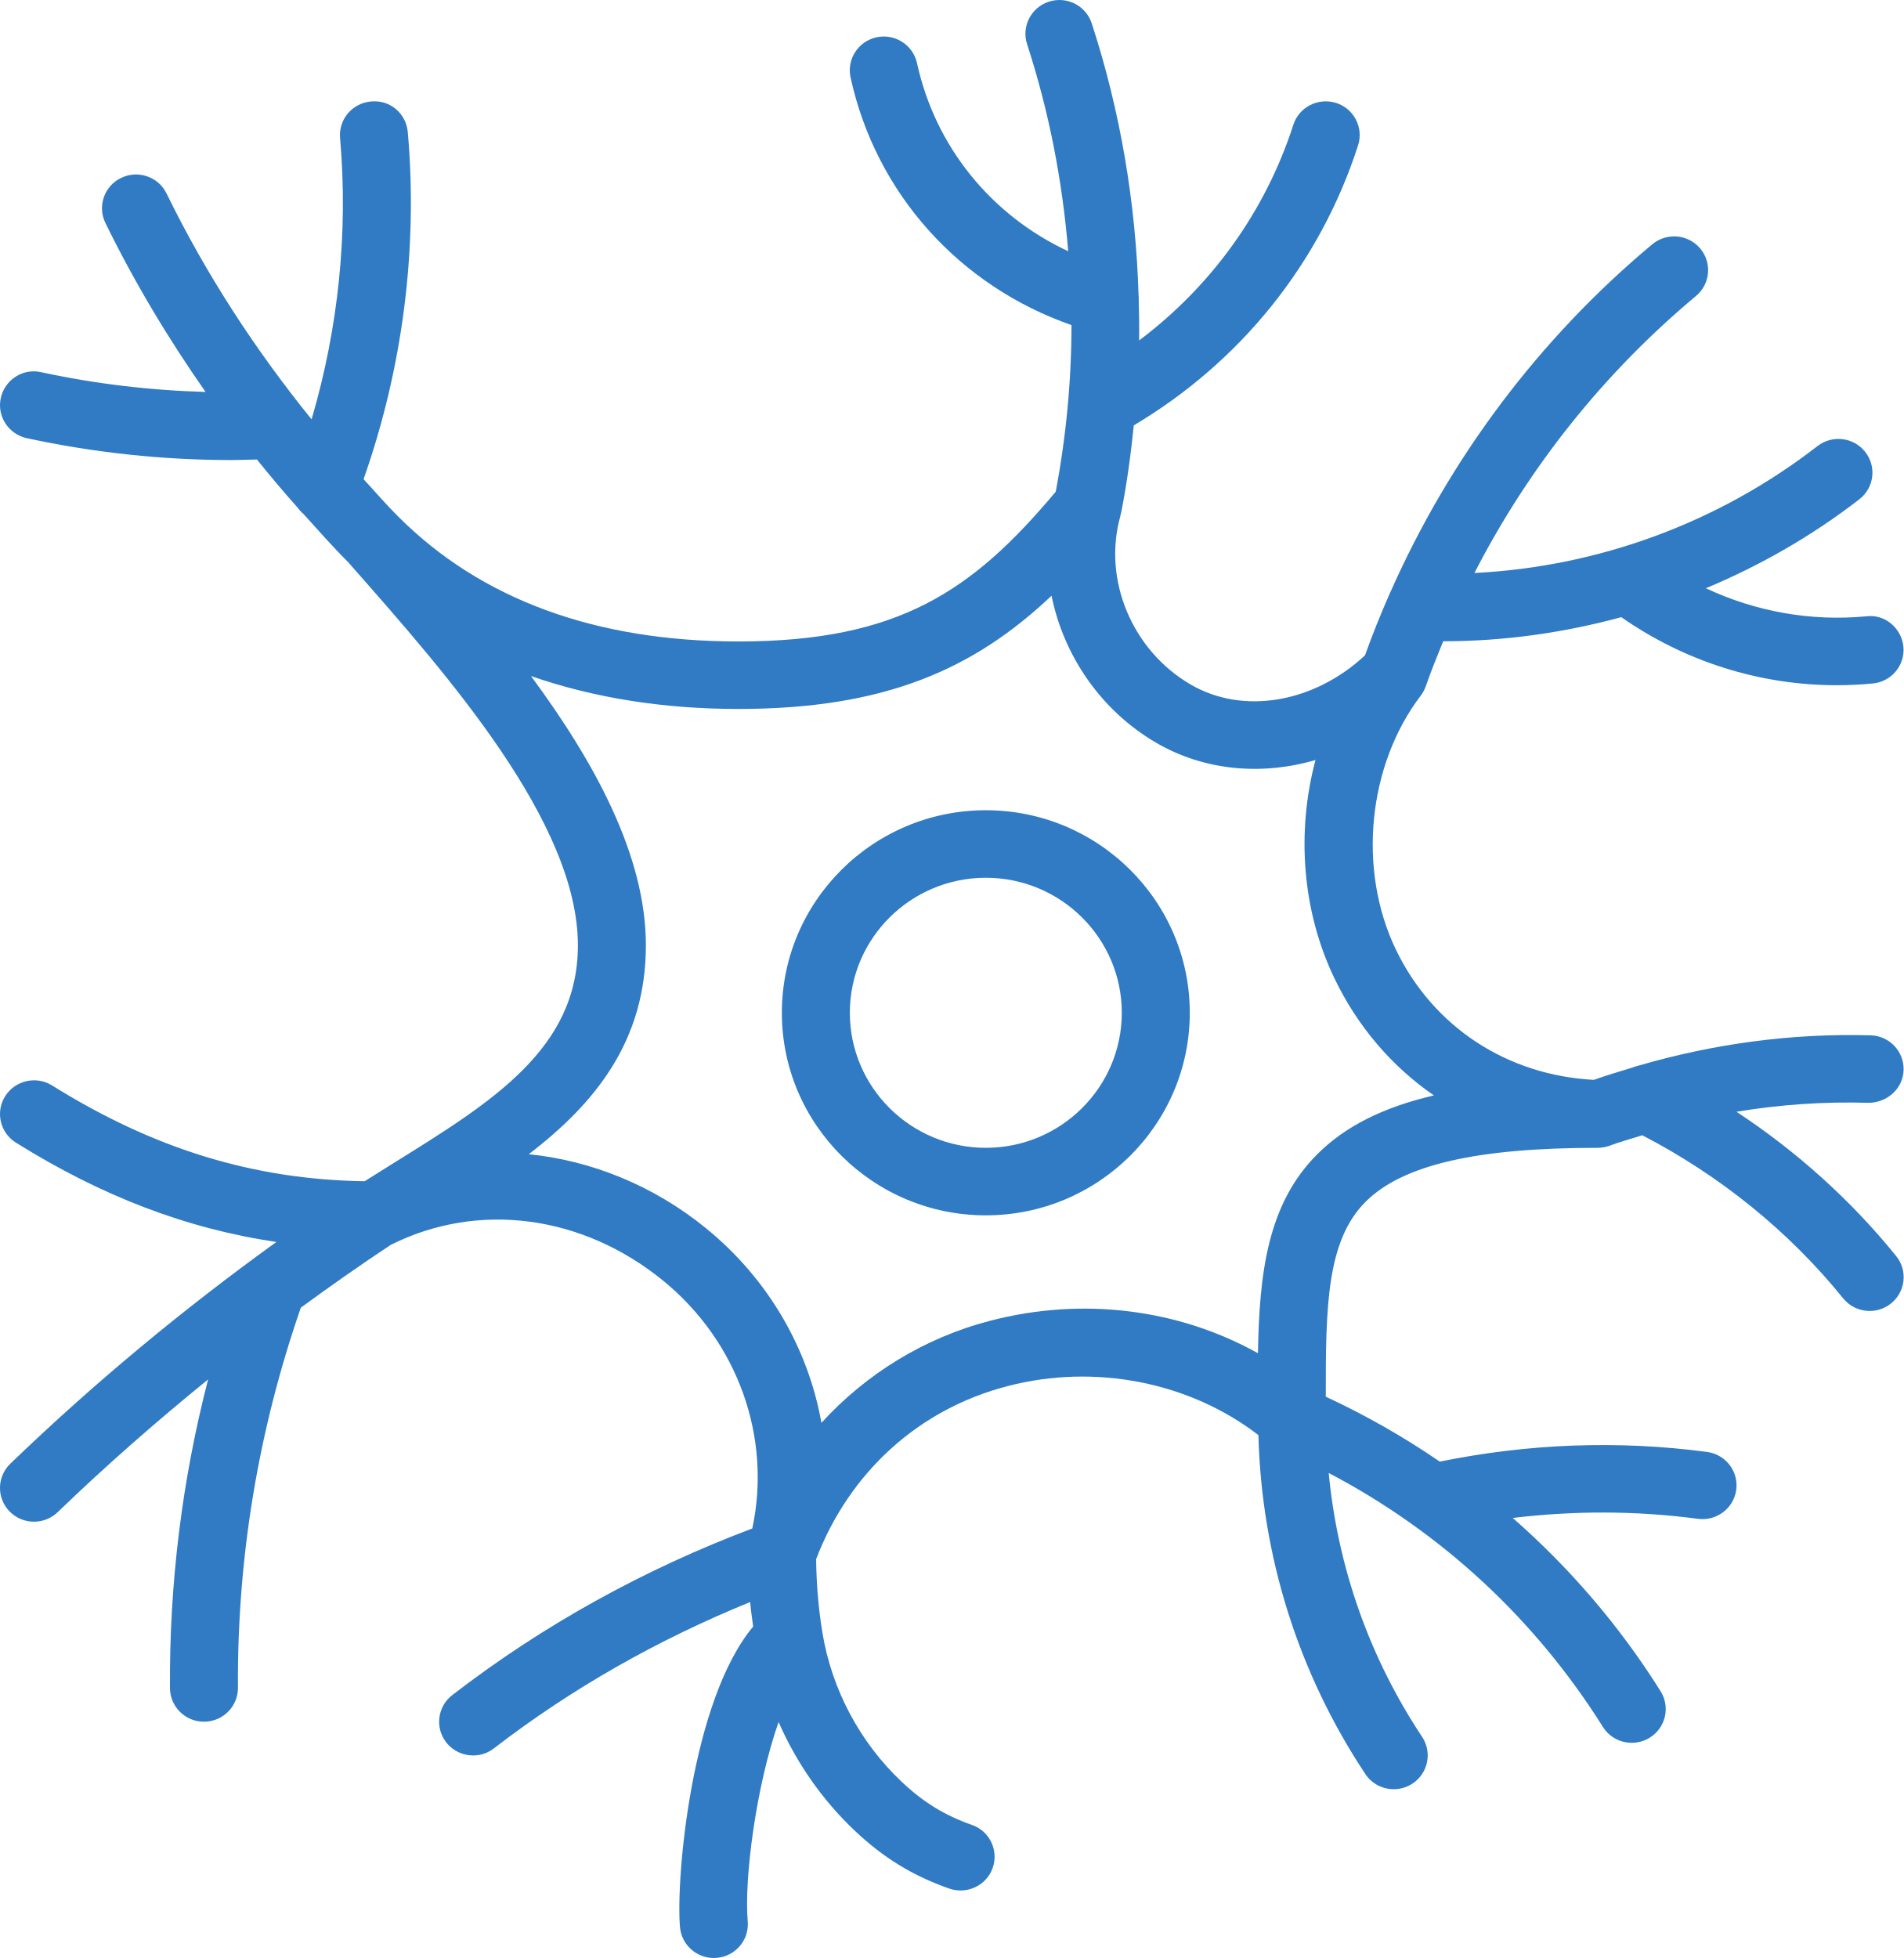
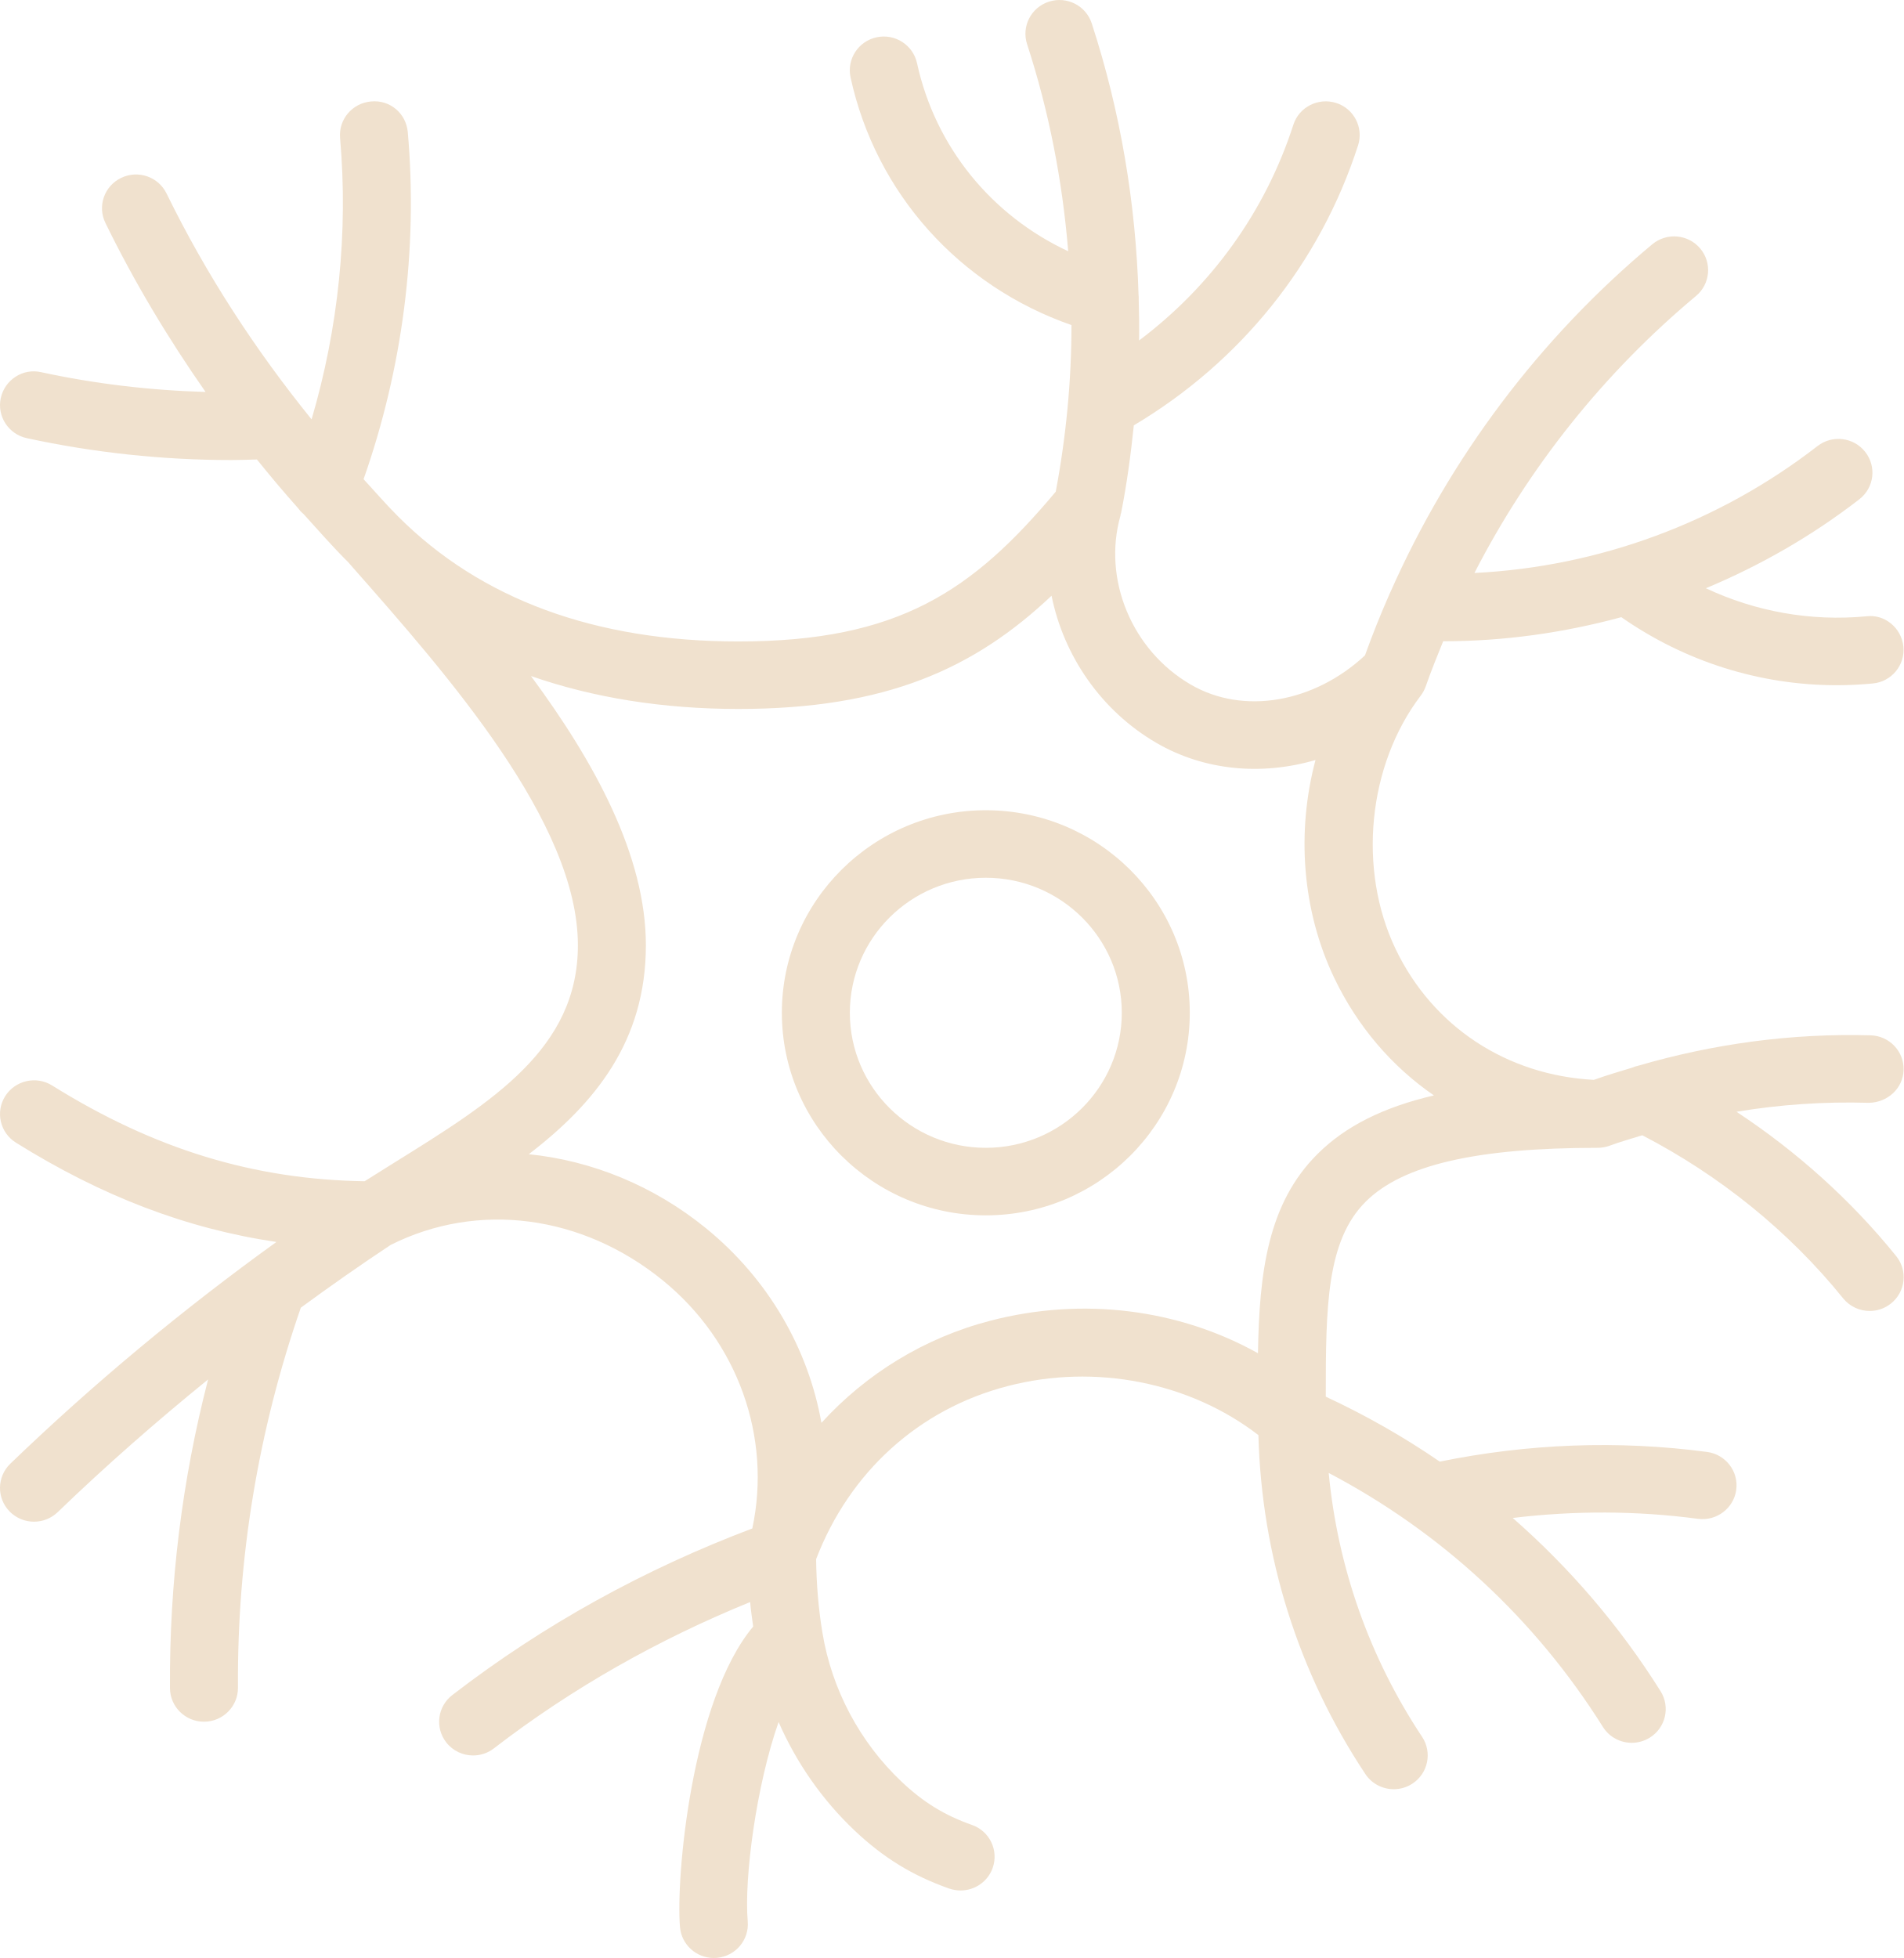
<svg xmlns="http://www.w3.org/2000/svg" width="70" height="72" viewBox="0 0 70 72" fill="none">
-   <path d="M36.25 29.794C32.114 29.794 28.75 33.135 28.75 37.242C28.75 41.35 32.114 44.691 36.25 44.691C40.386 44.691 43.75 41.35 43.75 37.242C43.75 33.135 40.386 29.794 36.25 29.794ZM36.25 42.208C33.492 42.208 31.25 39.981 31.25 37.242C31.25 34.504 33.492 32.277 36.25 32.277C39.007 32.277 41.25 34.504 41.25 37.242C41.25 39.981 39.007 42.208 36.25 42.208Z" fill="#307BC4" />
-   <path d="M63.853 40.882C65.452 40.615 67.076 40.505 68.713 40.553C69.396 40.547 69.978 40.033 69.998 39.346C70.018 38.661 69.474 38.09 68.784 38.071C65.876 37.991 63.01 38.381 60.232 39.191C60.151 39.209 60.075 39.232 59.998 39.266C59.533 39.406 59.068 39.544 58.608 39.709C55.407 39.539 52.691 37.758 51.321 34.903C49.916 31.971 50.295 28.14 52.24 25.584C52.318 25.481 52.383 25.364 52.428 25.235C52.623 24.675 52.845 24.127 53.068 23.58H53.082C55.302 23.58 57.498 23.27 59.618 22.695C61.951 24.323 64.702 25.197 67.541 25.197C67.981 25.197 68.422 25.175 68.864 25.133C69.552 25.069 70.056 24.463 69.991 23.78C69.924 23.096 69.307 22.575 68.628 22.663C66.578 22.857 64.552 22.488 62.727 21.631C64.732 20.794 66.634 19.704 68.371 18.359C68.916 17.937 69.012 17.158 68.587 16.618C68.162 16.076 67.376 15.982 66.832 16.403C63.205 19.215 58.792 20.843 54.217 21.07C56.213 17.182 58.978 13.712 62.364 10.884C62.893 10.443 62.961 9.66 62.517 9.135C62.073 8.61 61.286 8.543 60.756 8.983C56.592 12.46 53.31 16.845 51.13 21.767C51.117 21.79 51.107 21.813 51.097 21.837C50.77 22.58 50.467 23.334 50.192 24.1C48.317 25.845 45.717 26.299 43.785 25.173C41.622 23.916 40.536 21.302 41.202 18.959C41.207 18.941 41.204 18.925 41.207 18.908C41.211 18.892 41.222 18.879 41.225 18.862C41.436 17.796 41.58 16.719 41.692 15.641C45.614 13.309 48.537 9.687 49.938 5.346C50.148 4.693 49.787 3.993 49.13 3.785C48.471 3.579 47.769 3.936 47.559 4.587C46.527 7.782 44.54 10.524 41.886 12.52C41.895 12.021 41.886 11.523 41.872 11.024C41.87 10.97 41.877 10.916 41.867 10.863C41.766 7.474 41.201 4.1 40.145 0.86C39.932 0.207 39.23 -0.15 38.571 0.061C37.915 0.272 37.555 0.971 37.767 1.623C38.574 4.099 39.069 6.658 39.279 9.239C36.467 7.928 34.394 5.412 33.72 2.322C33.574 1.653 32.907 1.226 32.234 1.371C31.559 1.517 31.131 2.177 31.276 2.847C32.21 7.125 35.29 10.521 39.4 11.954C39.399 14.006 39.202 16.058 38.821 18.081C35.76 21.732 33.045 23.588 27.153 23.588C21.895 23.588 17.684 22.041 14.638 18.99C14.637 18.989 14.637 18.989 14.635 18.989C14.635 18.989 14.634 18.987 14.634 18.986C14.193 18.547 13.79 18.076 13.369 17.621C14.804 13.546 15.373 9.155 14.995 4.86C14.935 4.177 14.348 3.662 13.642 3.731C12.954 3.791 12.444 4.393 12.505 5.076C12.809 8.543 12.442 12.076 11.457 15.421C9.382 12.858 7.579 10.091 6.124 7.115C5.823 6.497 5.073 6.241 4.454 6.542C3.833 6.841 3.574 7.582 3.877 8.2C4.939 10.374 6.181 12.442 7.559 14.413C5.527 14.355 3.504 14.116 1.517 13.687C0.843 13.53 0.177 13.965 0.029 14.635C-0.118 15.304 0.311 15.966 0.984 16.112C3.457 16.647 5.983 16.917 8.513 16.917C8.824 16.917 9.135 16.904 9.447 16.896C9.932 17.498 10.428 18.089 10.943 18.666C11.007 18.752 11.073 18.83 11.158 18.898C11.7 19.497 12.233 20.106 12.808 20.678C12.808 20.678 12.808 20.679 12.809 20.679L12.965 20.858C16.462 24.825 21.25 30.256 21.25 34.76C21.25 38.558 18.122 40.502 14.499 42.753C14.137 42.977 13.772 43.207 13.408 43.437C9.338 43.376 5.674 42.26 1.916 39.915C1.332 39.551 0.561 39.728 0.193 40.305C-0.176 40.887 0.001 41.653 0.586 42.018C3.749 43.992 6.86 45.181 10.164 45.67C6.715 48.155 3.432 50.882 0.379 53.824C-0.116 54.302 -0.128 55.088 0.353 55.58C0.599 55.83 0.924 55.956 1.251 55.956C1.564 55.956 1.878 55.839 2.121 55.606C3.888 53.901 5.741 52.278 7.652 50.725C6.695 54.429 6.224 58.232 6.25 62.078C6.255 62.761 6.814 63.311 7.5 63.311H7.509C8.199 63.306 8.755 62.746 8.75 62.061C8.717 57.291 9.499 52.592 11.062 48.086C12.148 47.29 13.249 46.518 14.369 45.776C17.58 44.169 21.407 44.669 24.376 47.086C27.141 49.337 28.38 52.862 27.663 56.205C23.7 57.701 19.986 59.745 16.632 62.331C16.085 62.752 15.987 63.532 16.41 64.073C16.655 64.387 17.024 64.552 17.396 64.552C17.664 64.552 17.934 64.468 18.162 64.291C21.045 62.069 24.218 60.282 27.584 58.911C27.61 59.213 27.655 59.512 27.695 59.812C25.421 62.531 24.848 69.073 25.004 70.864C25.061 71.512 25.606 72 26.249 72C26.285 72 26.321 71.999 26.358 71.995C27.045 71.935 27.555 71.335 27.495 70.652C27.358 69.072 27.808 65.656 28.63 63.323C29.284 64.819 30.234 66.186 31.425 67.313C32.486 68.316 33.559 68.974 34.905 69.447C35.044 69.494 35.184 69.517 35.322 69.517C35.837 69.517 36.319 69.2 36.501 68.691C36.731 68.044 36.391 67.334 35.74 67.107C34.729 66.75 33.954 66.275 33.15 65.514C31.619 64.067 30.586 62.125 30.243 60.046C30.094 59.152 30.021 58.24 30.01 57.332C31.238 54.132 33.786 51.816 37.047 50.971C40.276 50.128 43.757 50.831 46.273 52.772C46.391 57.217 47.736 61.516 50.207 65.237C50.446 65.597 50.845 65.793 51.251 65.793C51.487 65.793 51.726 65.726 51.937 65.588C52.513 65.211 52.672 64.44 52.293 63.868C50.352 60.945 49.188 57.623 48.858 54.164C52.99 56.334 56.448 59.531 58.94 63.501C59.176 63.879 59.584 64.087 60.002 64.087C60.228 64.087 60.456 64.026 60.662 63.899C61.248 63.536 61.427 62.772 61.062 62.19C59.557 59.79 57.722 57.656 55.626 55.819C57.885 55.547 60.166 55.548 62.44 55.851C63.12 55.94 63.752 55.464 63.844 54.786C63.936 54.106 63.456 53.482 62.771 53.391C59.484 52.955 56.182 53.087 52.942 53.747C51.622 52.841 50.222 52.043 48.751 51.359C48.748 48.036 48.78 45.619 50.222 44.185C51.577 42.836 54.287 42.208 58.749 42.208C58.896 42.208 59.043 42.182 59.188 42.13C59.584 41.982 59.988 41.874 60.389 41.746C63.223 43.215 65.776 45.267 67.774 47.742C68.022 48.048 68.384 48.207 68.751 48.207C69.026 48.207 69.301 48.118 69.532 47.934C70.071 47.505 70.157 46.724 69.726 46.19C68.067 44.136 66.068 42.341 63.853 40.882ZM48.451 42.431C46.612 44.258 46.306 46.802 46.257 49.761C43.345 48.136 39.815 47.681 36.415 48.566C33.999 49.193 31.855 50.512 30.205 52.321C29.718 49.584 28.246 47.026 25.96 45.165C24.034 43.597 21.756 42.677 19.444 42.443C21.874 40.578 23.75 38.29 23.75 34.76C23.75 31.46 21.855 28.013 19.525 24.86C21.824 25.66 24.386 26.07 27.153 26.07C32.591 26.07 35.842 24.576 38.667 21.906C39.112 24.113 40.487 26.133 42.521 27.317C44.283 28.341 46.39 28.528 48.373 27.947C47.669 30.586 47.876 33.487 49.066 35.969C49.923 37.755 51.185 39.22 52.727 40.281C50.848 40.718 49.462 41.425 48.451 42.431Z" fill="#307BC4" />
+   <path d="M36.25 29.794C32.114 29.794 28.75 33.135 28.75 37.242C28.75 41.35 32.114 44.691 36.25 44.691C40.386 44.691 43.75 41.35 43.75 37.242C43.75 33.135 40.386 29.794 36.25 29.794ZM36.25 42.208C33.492 42.208 31.25 39.981 31.25 37.242C31.25 34.504 33.492 32.277 36.25 32.277C39.007 32.277 41.25 34.504 41.25 37.242C41.25 39.981 39.007 42.208 36.25 42.208Z" fill="#f0e1ce" />
+   <path d="M63.853 40.882C65.452 40.615 67.076 40.505 68.713 40.553C69.396 40.547 69.978 40.033 69.998 39.346C70.018 38.661 69.474 38.09 68.784 38.071C65.876 37.991 63.01 38.381 60.232 39.191C60.151 39.209 60.075 39.232 59.998 39.266C59.533 39.406 59.068 39.544 58.608 39.709C55.407 39.539 52.691 37.758 51.321 34.903C49.916 31.971 50.295 28.14 52.24 25.584C52.318 25.481 52.383 25.364 52.428 25.235C52.623 24.675 52.845 24.127 53.068 23.58H53.082C55.302 23.58 57.498 23.27 59.618 22.695C61.951 24.323 64.702 25.197 67.541 25.197C67.981 25.197 68.422 25.175 68.864 25.133C69.552 25.069 70.056 24.463 69.991 23.78C69.924 23.096 69.307 22.575 68.628 22.663C66.578 22.857 64.552 22.488 62.727 21.631C64.732 20.794 66.634 19.704 68.371 18.359C68.916 17.937 69.012 17.158 68.587 16.618C68.162 16.076 67.376 15.982 66.832 16.403C63.205 19.215 58.792 20.843 54.217 21.07C56.213 17.182 58.978 13.712 62.364 10.884C62.893 10.443 62.961 9.66 62.517 9.135C62.073 8.61 61.286 8.543 60.756 8.983C56.592 12.46 53.31 16.845 51.13 21.767C51.117 21.79 51.107 21.813 51.097 21.837C50.77 22.58 50.467 23.334 50.192 24.1C48.317 25.845 45.717 26.299 43.785 25.173C41.622 23.916 40.536 21.302 41.202 18.959C41.207 18.941 41.204 18.925 41.207 18.908C41.211 18.892 41.222 18.879 41.225 18.862C41.436 17.796 41.58 16.719 41.692 15.641C45.614 13.309 48.537 9.687 49.938 5.346C50.148 4.693 49.787 3.993 49.13 3.785C48.471 3.579 47.769 3.936 47.559 4.587C46.527 7.782 44.54 10.524 41.886 12.52C41.895 12.021 41.886 11.523 41.872 11.024C41.87 10.97 41.877 10.916 41.867 10.863C41.766 7.474 41.201 4.1 40.145 0.86C39.932 0.207 39.23 -0.15 38.571 0.061C37.915 0.272 37.555 0.971 37.767 1.623C38.574 4.099 39.069 6.658 39.279 9.239C36.467 7.928 34.394 5.412 33.72 2.322C33.574 1.653 32.907 1.226 32.234 1.371C31.559 1.517 31.131 2.177 31.276 2.847C32.21 7.125 35.29 10.521 39.4 11.954C39.399 14.006 39.202 16.058 38.821 18.081C35.76 21.732 33.045 23.588 27.153 23.588C21.895 23.588 17.684 22.041 14.638 18.99C14.637 18.989 14.637 18.989 14.635 18.989C14.635 18.989 14.634 18.987 14.634 18.986C14.193 18.547 13.79 18.076 13.369 17.621C14.804 13.546 15.373 9.155 14.995 4.86C14.935 4.177 14.348 3.662 13.642 3.731C12.954 3.791 12.444 4.393 12.505 5.076C12.809 8.543 12.442 12.076 11.457 15.421C9.382 12.858 7.579 10.091 6.124 7.115C5.823 6.497 5.073 6.241 4.454 6.542C3.833 6.841 3.574 7.582 3.877 8.2C4.939 10.374 6.181 12.442 7.559 14.413C5.527 14.355 3.504 14.116 1.517 13.687C0.843 13.53 0.177 13.965 0.029 14.635C-0.118 15.304 0.311 15.966 0.984 16.112C3.457 16.647 5.983 16.917 8.513 16.917C8.824 16.917 9.135 16.904 9.447 16.896C9.932 17.498 10.428 18.089 10.943 18.666C11.007 18.752 11.073 18.83 11.158 18.898C11.7 19.497 12.233 20.106 12.808 20.678C12.808 20.678 12.808 20.679 12.809 20.679L12.965 20.858C16.462 24.825 21.25 30.256 21.25 34.76C21.25 38.558 18.122 40.502 14.499 42.753C14.137 42.977 13.772 43.207 13.408 43.437C9.338 43.376 5.674 42.26 1.916 39.915C1.332 39.551 0.561 39.728 0.193 40.305C-0.176 40.887 0.001 41.653 0.586 42.018C3.749 43.992 6.86 45.181 10.164 45.67C6.715 48.155 3.432 50.882 0.379 53.824C-0.116 54.302 -0.128 55.088 0.353 55.58C0.599 55.83 0.924 55.956 1.251 55.956C1.564 55.956 1.878 55.839 2.121 55.606C3.888 53.901 5.741 52.278 7.652 50.725C6.695 54.429 6.224 58.232 6.25 62.078C6.255 62.761 6.814 63.311 7.5 63.311H7.509C8.199 63.306 8.755 62.746 8.75 62.061C8.717 57.291 9.499 52.592 11.062 48.086C12.148 47.29 13.249 46.518 14.369 45.776C17.58 44.169 21.407 44.669 24.376 47.086C27.141 49.337 28.38 52.862 27.663 56.205C23.7 57.701 19.986 59.745 16.632 62.331C16.085 62.752 15.987 63.532 16.41 64.073C16.655 64.387 17.024 64.552 17.396 64.552C17.664 64.552 17.934 64.468 18.162 64.291C21.045 62.069 24.218 60.282 27.584 58.911C27.61 59.213 27.655 59.512 27.695 59.812C25.421 62.531 24.848 69.073 25.004 70.864C25.061 71.512 25.606 72 26.249 72C26.285 72 26.321 71.999 26.358 71.995C27.045 71.935 27.555 71.335 27.495 70.652C27.358 69.072 27.808 65.656 28.63 63.323C29.284 64.819 30.234 66.186 31.425 67.313C32.486 68.316 33.559 68.974 34.905 69.447C35.044 69.494 35.184 69.517 35.322 69.517C35.837 69.517 36.319 69.2 36.501 68.691C36.731 68.044 36.391 67.334 35.74 67.107C34.729 66.75 33.954 66.275 33.15 65.514C31.619 64.067 30.586 62.125 30.243 60.046C30.094 59.152 30.021 58.24 30.01 57.332C31.238 54.132 33.786 51.816 37.047 50.971C40.276 50.128 43.757 50.831 46.273 52.772C46.391 57.217 47.736 61.516 50.207 65.237C50.446 65.597 50.845 65.793 51.251 65.793C51.487 65.793 51.726 65.726 51.937 65.588C52.513 65.211 52.672 64.44 52.293 63.868C50.352 60.945 49.188 57.623 48.858 54.164C52.99 56.334 56.448 59.531 58.94 63.501C59.176 63.879 59.584 64.087 60.002 64.087C60.228 64.087 60.456 64.026 60.662 63.899C61.248 63.536 61.427 62.772 61.062 62.19C59.557 59.79 57.722 57.656 55.626 55.819C57.885 55.547 60.166 55.548 62.44 55.851C63.12 55.94 63.752 55.464 63.844 54.786C63.936 54.106 63.456 53.482 62.771 53.391C59.484 52.955 56.182 53.087 52.942 53.747C51.622 52.841 50.222 52.043 48.751 51.359C48.748 48.036 48.78 45.619 50.222 44.185C51.577 42.836 54.287 42.208 58.749 42.208C58.896 42.208 59.043 42.182 59.188 42.13C59.584 41.982 59.988 41.874 60.389 41.746C63.223 43.215 65.776 45.267 67.774 47.742C68.022 48.048 68.384 48.207 68.751 48.207C69.026 48.207 69.301 48.118 69.532 47.934C70.071 47.505 70.157 46.724 69.726 46.19C68.067 44.136 66.068 42.341 63.853 40.882ZM48.451 42.431C46.612 44.258 46.306 46.802 46.257 49.761C43.345 48.136 39.815 47.681 36.415 48.566C33.999 49.193 31.855 50.512 30.205 52.321C29.718 49.584 28.246 47.026 25.96 45.165C24.034 43.597 21.756 42.677 19.444 42.443C21.874 40.578 23.75 38.29 23.75 34.76C23.75 31.46 21.855 28.013 19.525 24.86C21.824 25.66 24.386 26.07 27.153 26.07C32.591 26.07 35.842 24.576 38.667 21.906C39.112 24.113 40.487 26.133 42.521 27.317C44.283 28.341 46.39 28.528 48.373 27.947C47.669 30.586 47.876 33.487 49.066 35.969C49.923 37.755 51.185 39.22 52.727 40.281C50.848 40.718 49.462 41.425 48.451 42.431Z" fill="#f0e1ce" />
</svg>
